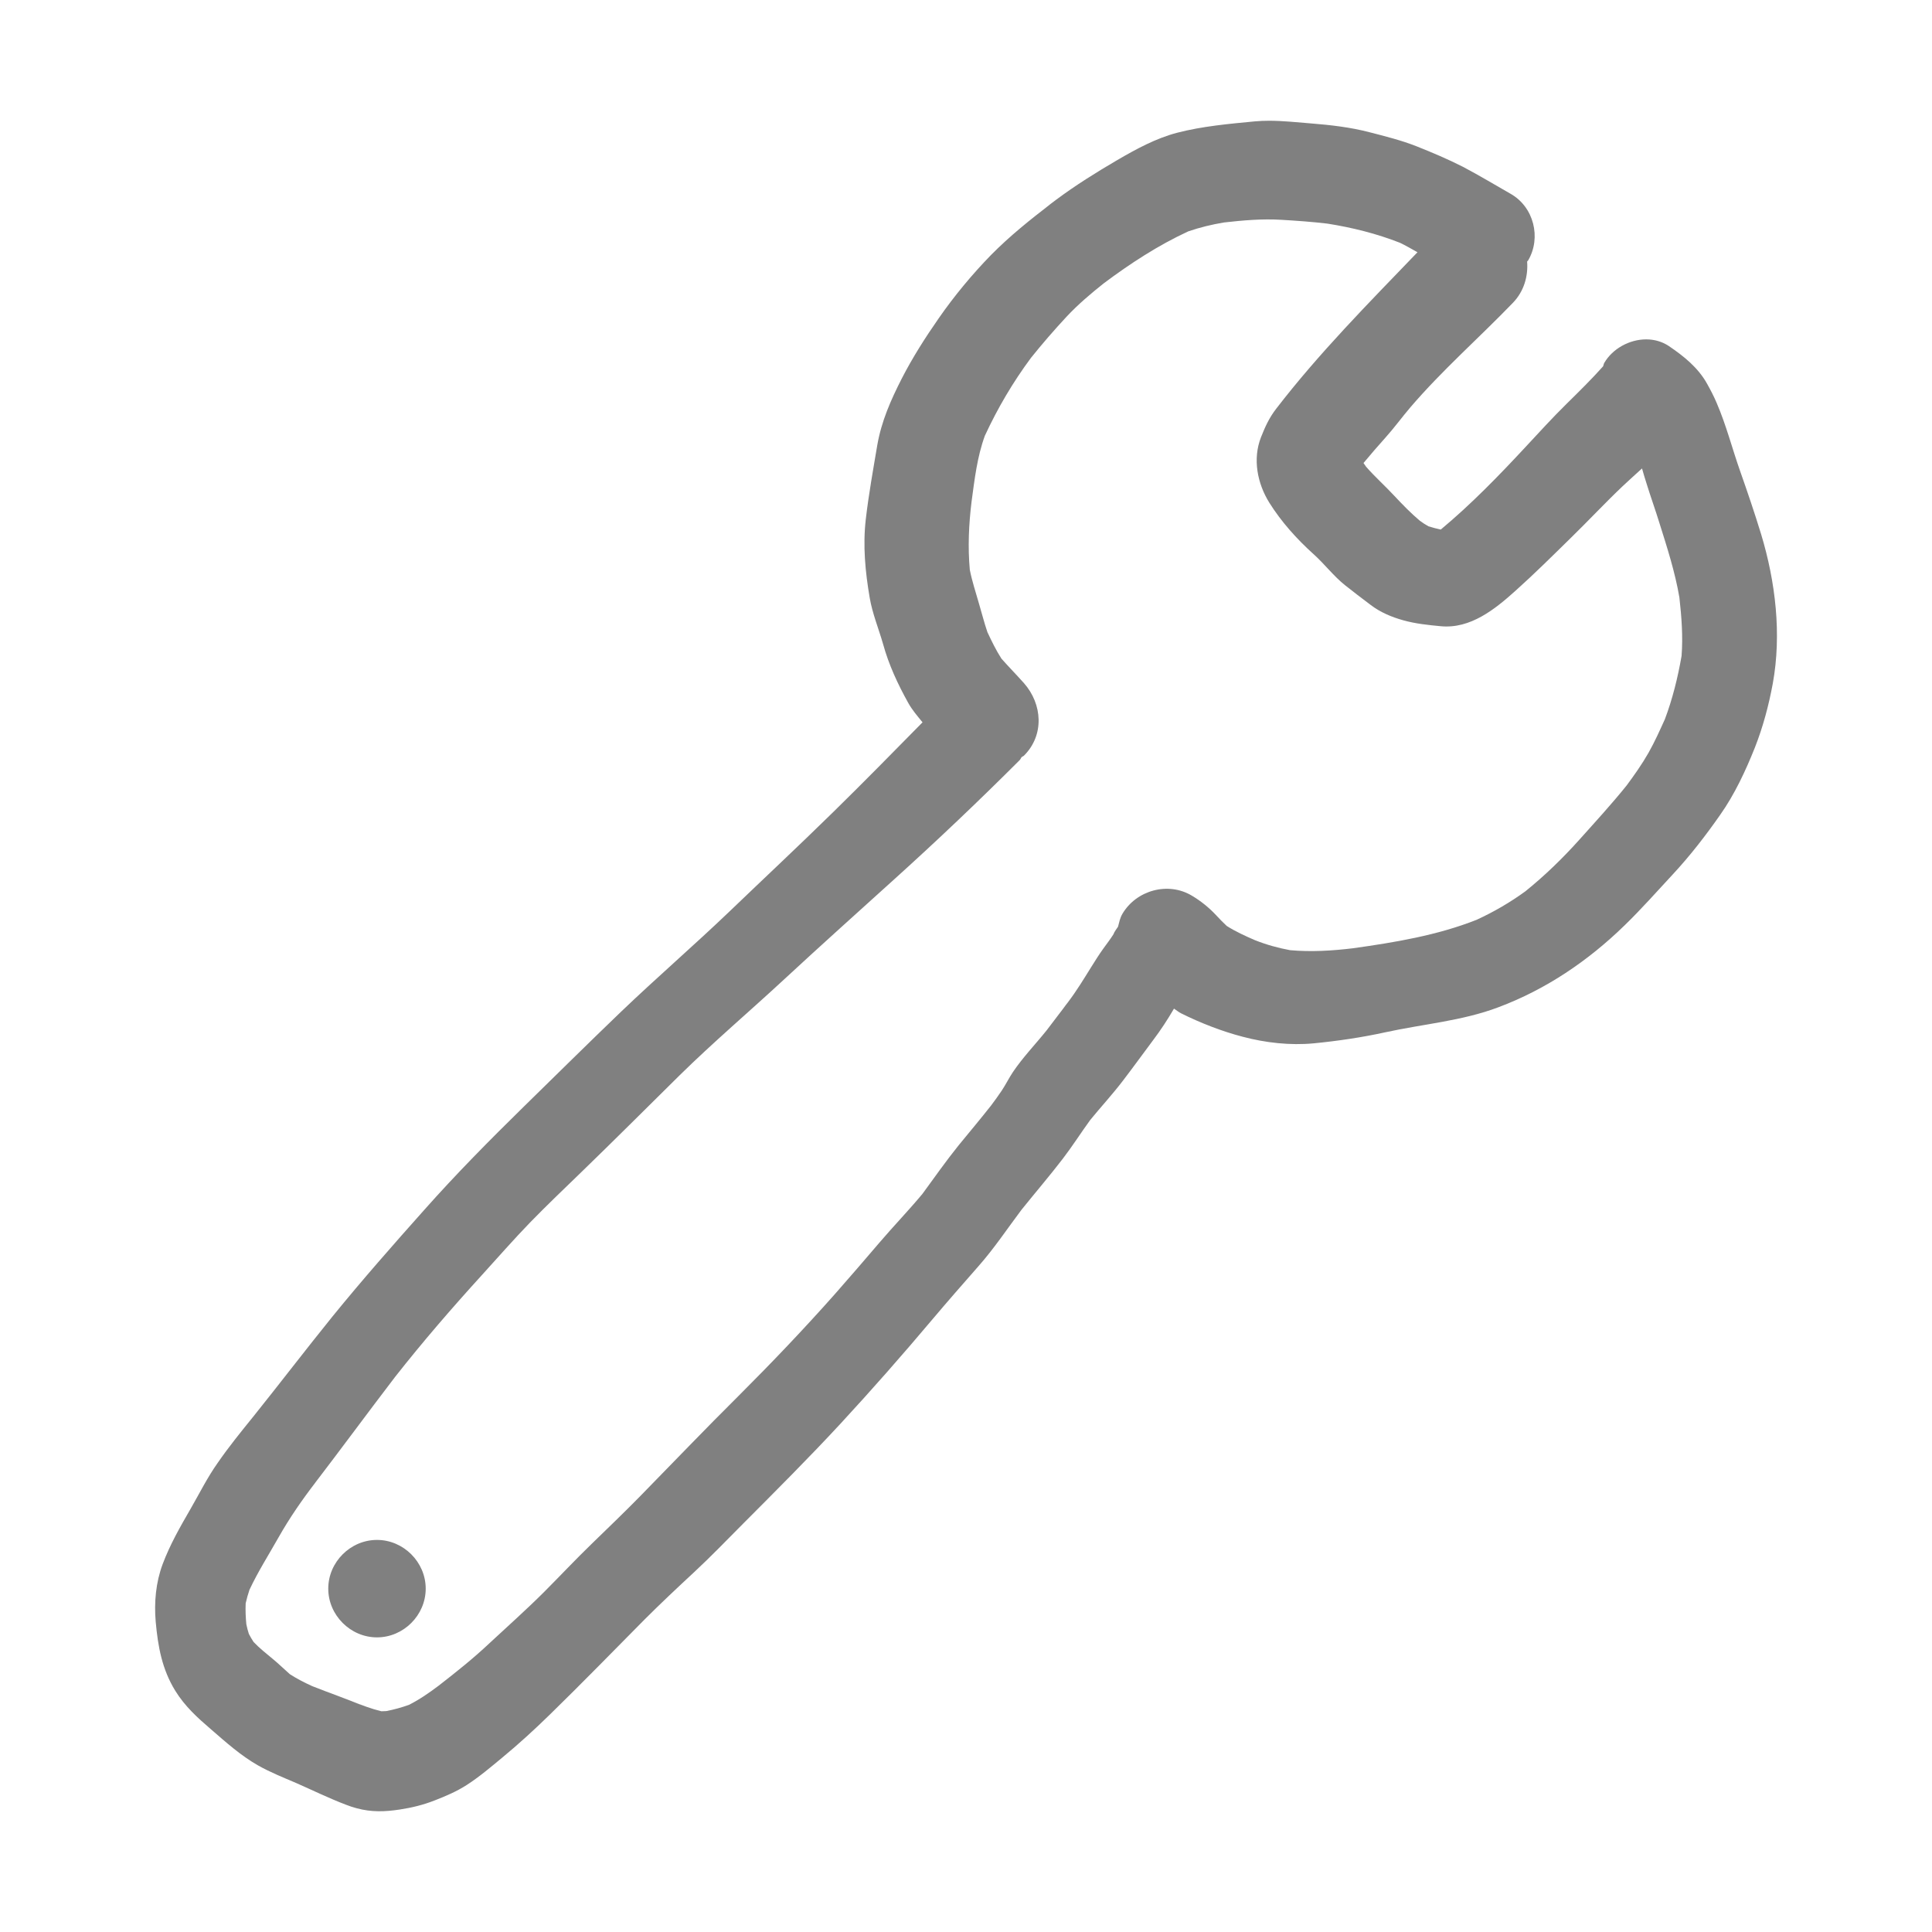
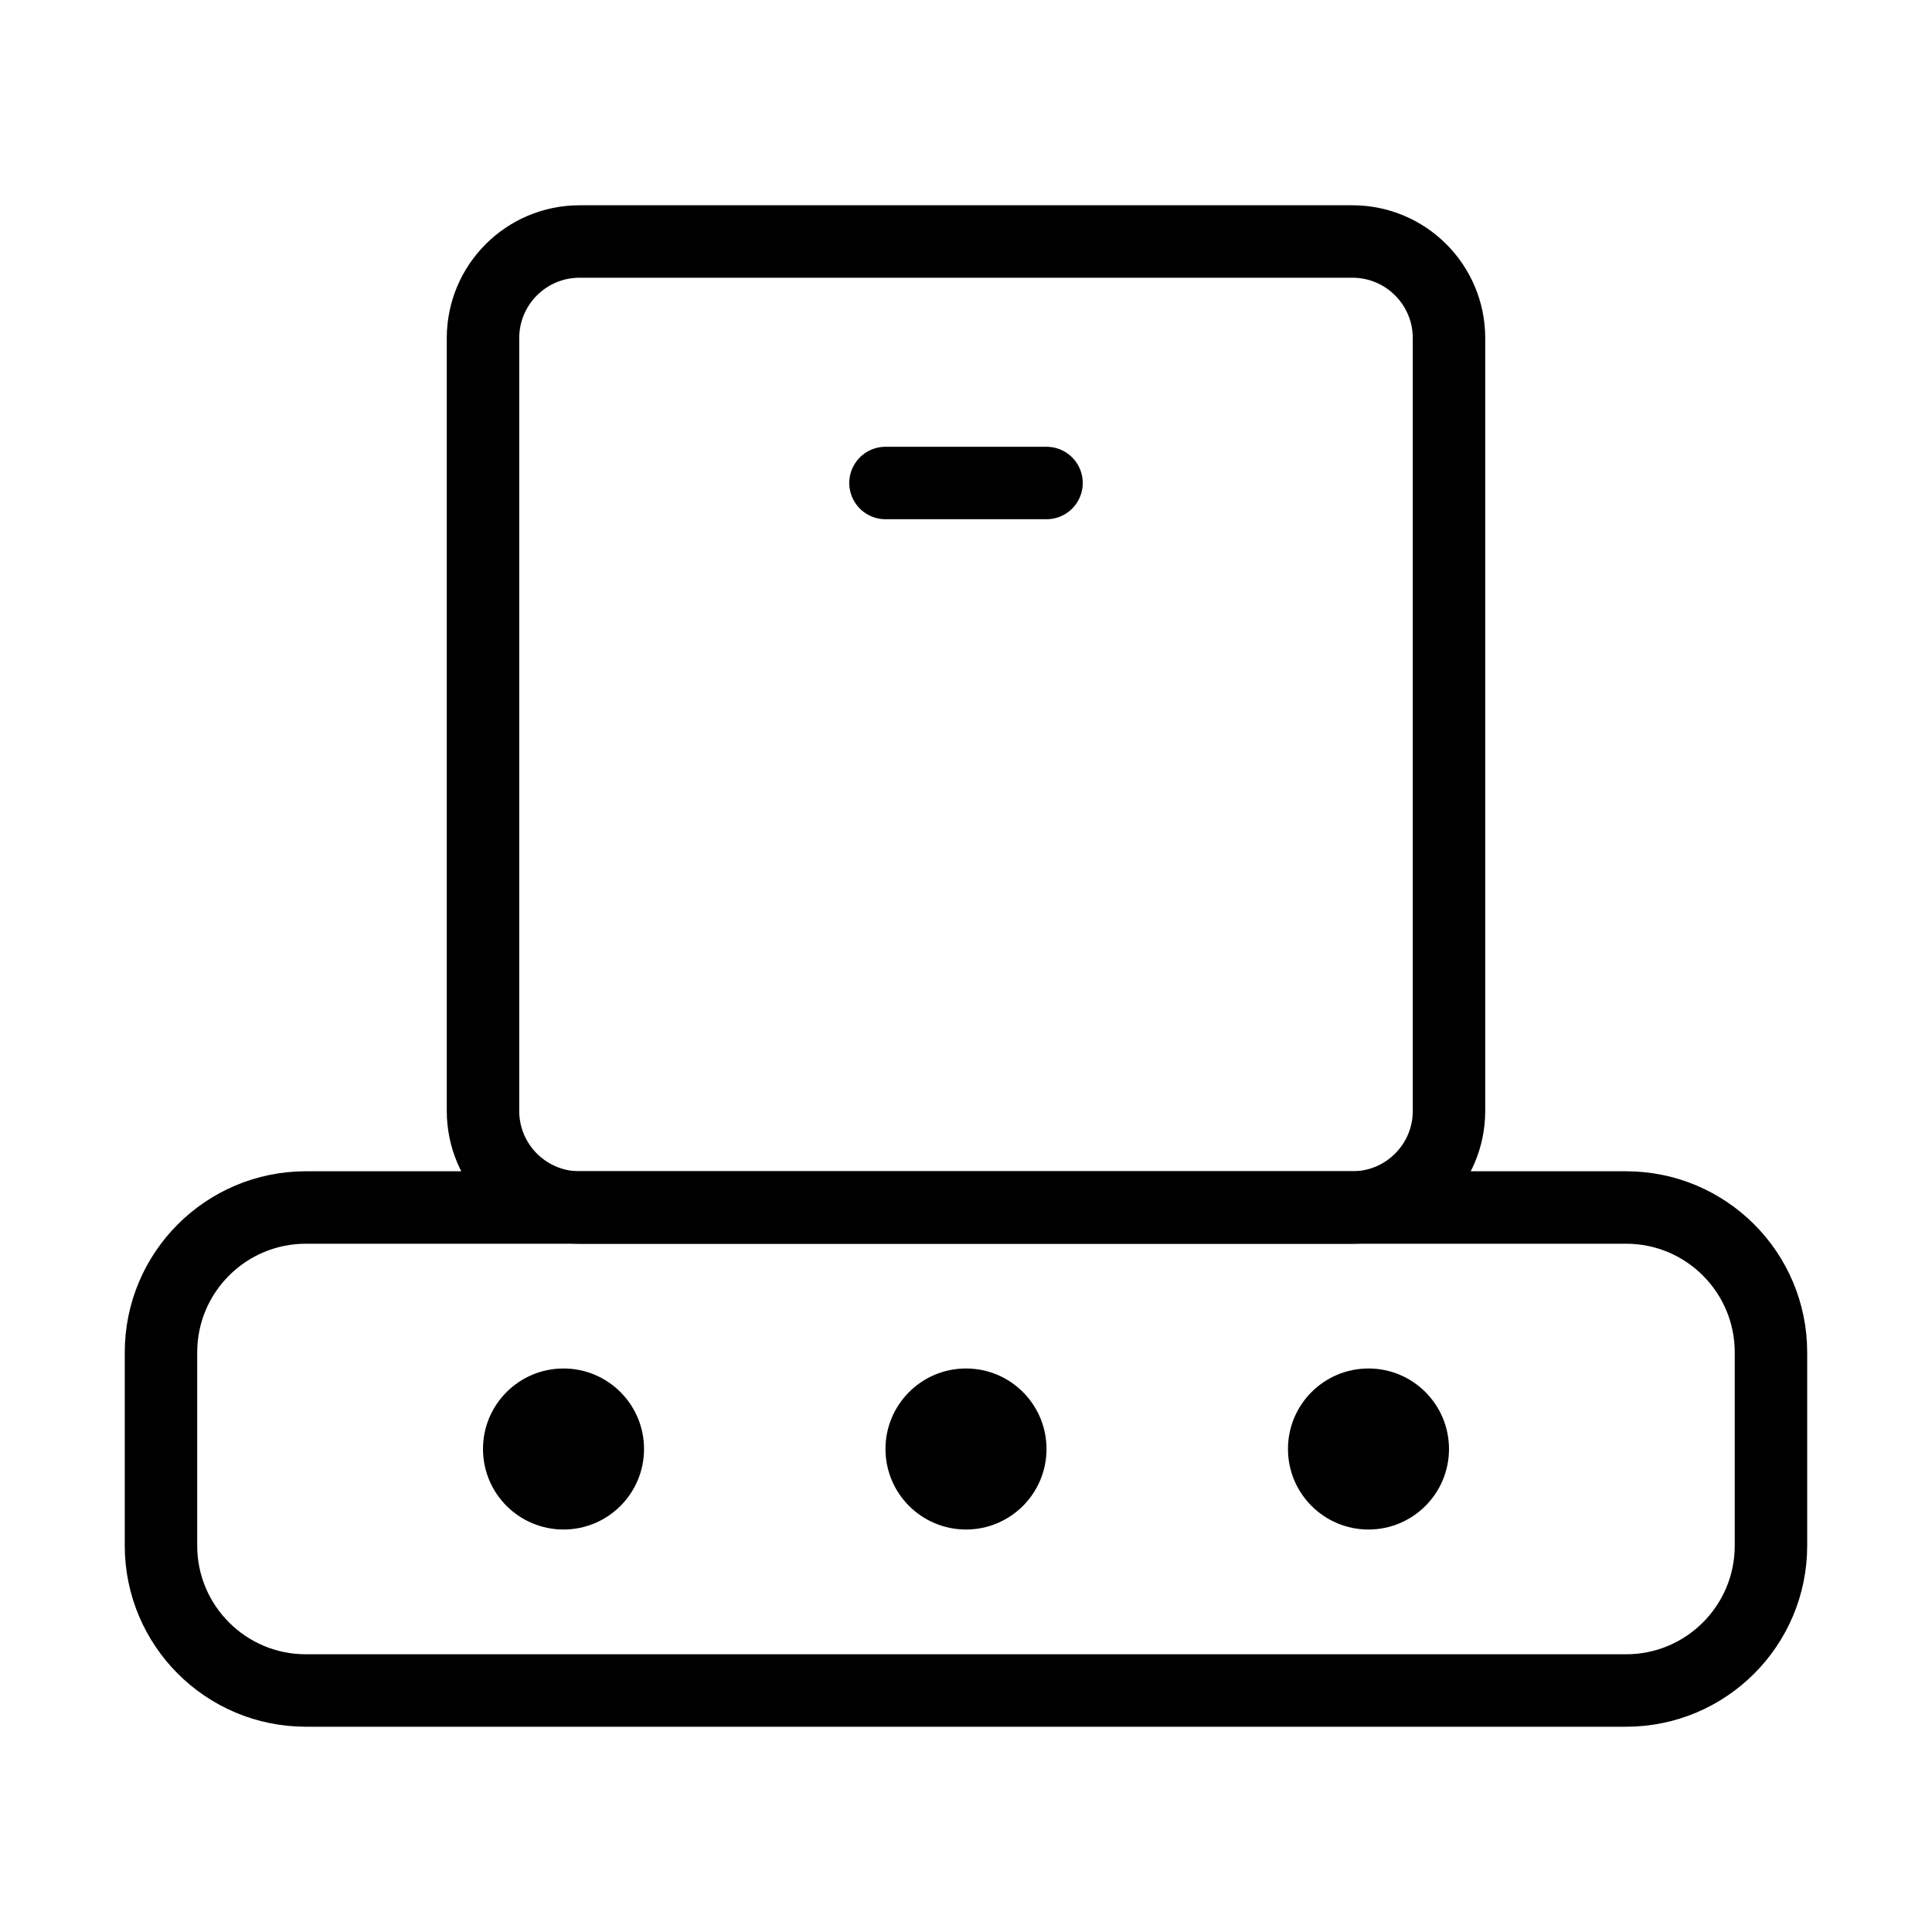
- <svg xmlns="http://www.w3.org/2000/svg" version="1.1" id="designs" width="25px" height="25px" viewBox="0 0 32 32" xml:space="preserve">
-   <style type="text/css">
- 	.sketchy_een{fill:grey;}
- </style>
-   <path class="sketchy_een" d="M29.17,8.849c-0.108-0.353-0.226-0.7-0.349-1.049c-0.132-0.375-0.23-0.761-0.388-1.127  c-0.046-0.109-0.1-0.212-0.158-0.316c-0.148-0.267-0.384-0.456-0.633-0.625c-0.114-0.076-0.244-0.111-0.376-0.111  c-0.276,0-0.557,0.153-0.695,0.391c-0.011,0.019-0.01,0.038-0.02,0.057c-0.191,0.214-0.396,0.415-0.6,0.616  c-0.236,0.232-0.457,0.475-0.681,0.716c-0.444,0.478-0.904,0.952-1.406,1.37c-0.069-0.015-0.137-0.032-0.205-0.054  c-0.049-0.028-0.096-0.058-0.142-0.092c-0.151-0.127-0.286-0.267-0.422-0.412c-0.153-0.165-0.32-0.313-0.468-0.482  c-0.014-0.021-0.029-0.042-0.043-0.062c0.117-0.142,0.239-0.281,0.362-0.419c0.145-0.161,0.273-0.338,0.414-0.503  c0.525-0.614,1.14-1.152,1.7-1.733c0.181-0.188,0.253-0.438,0.234-0.682c0.005-0.007,0.012-0.011,0.017-0.019  c0.221-0.377,0.093-0.885-0.289-1.102c-0.262-0.15-0.522-0.306-0.789-0.447c-0.251-0.128-0.514-0.239-0.776-0.343  c-0.249-0.098-0.518-0.165-0.778-0.232c-0.315-0.082-0.642-0.119-0.967-0.145C21.484,2.026,21.251,2,21.02,2  c-0.078,0-0.155,0.003-0.232,0.01c-0.429,0.041-0.872,0.08-1.292,0.189c-0.354,0.093-0.679,0.271-0.995,0.455  c-0.345,0.202-0.685,0.414-1.006,0.653c-0.064,0.047-0.126,0.095-0.188,0.144c0.033-0.025,0.066-0.05,0.098-0.075  c-0.345,0.265-0.681,0.534-0.987,0.844c-0.314,0.321-0.614,0.683-0.87,1.052c-0.225,0.323-0.432,0.648-0.612,0.998  C14.754,6.627,14.6,6.976,14.531,7.37c-0.069,0.41-0.143,0.818-0.191,1.232c-0.05,0.436-0.009,0.867,0.065,1.299  c0.044,0.26,0.148,0.51,0.221,0.765c0.095,0.345,0.243,0.663,0.416,0.974c0.066,0.12,0.154,0.22,0.238,0.324  c-0.492,0.5-0.983,1-1.484,1.491c-0.568,0.557-1.149,1.1-1.722,1.65c-0.586,0.56-1.201,1.091-1.787,1.652  c-0.542,0.52-1.076,1.049-1.615,1.576c-0.562,0.551-1.115,1.11-1.639,1.7c-0.52,0.583-1.034,1.167-1.526,1.772  c-0.444,0.549-0.872,1.11-1.314,1.661c-0.202,0.25-0.405,0.499-0.588,0.765c-0.171,0.241-0.301,0.505-0.449,0.761  c-0.173,0.299-0.34,0.59-0.462,0.915c-0.113,0.302-0.143,0.635-0.115,0.954c0.037,0.41,0.104,0.787,0.325,1.145  c0.16,0.258,0.367,0.445,0.594,0.64c0.249,0.215,0.488,0.431,0.778,0.596c0.2,0.113,0.419,0.2,0.631,0.291  c0.275,0.121,0.546,0.254,0.826,0.36c0.056,0.022,0.113,0.041,0.173,0.057c0.247,0.067,0.47,0.059,0.718,0.021  c0.197-0.03,0.386-0.076,0.572-0.149c0.186-0.072,0.366-0.149,0.533-0.256c0.208-0.134,0.397-0.295,0.588-0.453  c0.275-0.227,0.536-0.466,0.791-0.715c0.531-0.518,1.049-1.05,1.572-1.578c0.265-0.265,0.538-0.521,0.815-0.778  c0.28-0.26,0.547-0.538,0.817-0.809c0.542-0.544,1.088-1.089,1.609-1.652c0.521-0.564,1.03-1.143,1.526-1.732  c0.249-0.295,0.503-0.585,0.757-0.874c0.262-0.296,0.478-0.622,0.715-0.937c0.228-0.284,0.465-0.56,0.686-0.848  c0.159-0.208,0.299-0.428,0.452-0.639c0.179-0.219,0.372-0.428,0.545-0.655c0.169-0.221,0.332-0.447,0.499-0.67  c0.123-0.163,0.234-0.332,0.338-0.51c0.002-0.003,0.004-0.006,0.006-0.01c0.04,0.025,0.075,0.057,0.118,0.078  c0.317,0.158,0.677,0.299,1.021,0.388c0.377,0.1,0.787,0.146,1.175,0.109c0.399-0.039,0.8-0.098,1.191-0.184  c0.625-0.137,1.266-0.186,1.869-0.414c0.787-0.295,1.485-0.768,2.086-1.353c0.28-0.271,0.538-0.564,0.804-0.85  c0.286-0.308,0.544-0.642,0.785-0.987c0.238-0.338,0.419-0.727,0.572-1.11c0.135-0.343,0.23-0.7,0.297-1.062  C29.511,10.506,29.409,9.639,29.17,8.849z M23.614,8.703L23.614,8.703c-0.019-0.015-0.038-0.03-0.057-0.044  c-0.002-0.002-0.005-0.004-0.007-0.006C23.571,8.67,23.593,8.687,23.614,8.703z M23.481,8.6c-0.005-0.003-0.009-0.007-0.014-0.01  c0.019,0.015,0.039,0.03,0.058,0.044c0.004,0.003,0.008,0.006,0.012,0.009c-0.039-0.03-0.077-0.059-0.116-0.089  C23.441,8.57,23.461,8.585,23.481,8.6z M27.852,10.865c-0.062,0.356-0.149,0.709-0.276,1.047c-0.085,0.187-0.169,0.375-0.27,0.554  c-0.108,0.19-0.234,0.368-0.364,0.544c-0.248,0.308-0.516,0.6-0.781,0.896c-0.277,0.309-0.574,0.597-0.896,0.857  c-0.253,0.184-0.523,0.341-0.808,0.472c-0.65,0.257-1.353,0.374-2.046,0.471c-0.345,0.042-0.695,0.063-1.043,0.032  c-0.201-0.037-0.394-0.091-0.585-0.167c-0.159-0.069-0.319-0.142-0.464-0.234c-0.06-0.056-0.118-0.115-0.175-0.177  c-0.117-0.126-0.256-0.238-0.403-0.325c-0.393-0.236-0.92-0.091-1.151,0.302c-0.04,0.068-0.053,0.141-0.072,0.212  c-0.026,0.042-0.059,0.078-0.076,0.126c-0.051,0.082-0.112,0.158-0.167,0.236c-0.072,0.1-0.137,0.204-0.202,0.308  c-0.124,0.199-0.241,0.393-0.384,0.581c0.012-0.015,0.024-0.031,0.036-0.046c-0.04,0.052-0.081,0.104-0.121,0.156  c0.016-0.02,0.032-0.04,0.048-0.06c-0.107,0.139-0.213,0.279-0.319,0.419c-0.185,0.23-0.391,0.443-0.556,0.688  c-0.067,0.1-0.119,0.208-0.186,0.308c-0.055,0.083-0.115,0.164-0.175,0.245c-0.175,0.222-0.356,0.438-0.534,0.655  c-0.212,0.263-0.405,0.538-0.604,0.81c-0.23,0.276-0.48,0.535-0.713,0.808c-0.245,0.286-0.49,0.572-0.739,0.854  c-0.512,0.577-1.045,1.136-1.591,1.681c-0.555,0.551-1.095,1.115-1.642,1.674c-0.26,0.264-0.527,0.521-0.794,0.78  c-0.271,0.262-0.527,0.536-0.794,0.803c-0.289,0.288-0.596,0.561-0.895,0.839c-0.269,0.254-0.556,0.482-0.847,0.708  c-0.156,0.117-0.315,0.228-0.49,0.316c-0.123,0.044-0.247,0.078-0.375,0.103c-0.027,0.002-0.054,0.003-0.081,0.003  c-0.169-0.041-0.331-0.102-0.492-0.171c0.065,0.028,0.13,0.056,0.195,0.083c-0.279-0.118-0.566-0.216-0.848-0.328  c-0.128-0.058-0.253-0.122-0.371-0.198c-0.094-0.082-0.183-0.171-0.281-0.251c-0.111-0.093-0.222-0.179-0.32-0.283  c-0.028-0.043-0.054-0.087-0.078-0.133c-0.017-0.053-0.031-0.106-0.042-0.161c-0.011-0.115-0.016-0.231-0.011-0.346  c0.017-0.076,0.038-0.15,0.063-0.224c0.141-0.301,0.322-0.585,0.485-0.874c0.182-0.321,0.388-0.618,0.612-0.909  c-0.009,0.012-0.019,0.024-0.028,0.036c0.452-0.59,0.891-1.188,1.343-1.779c0.459-0.584,0.945-1.146,1.446-1.696  c0.262-0.288,0.516-0.579,0.787-0.859c0.28-0.288,0.57-0.564,0.859-0.844c0.544-0.527,1.08-1.063,1.618-1.594  c0.562-0.553,1.164-1.063,1.743-1.6c0.605-0.561,1.219-1.11,1.832-1.665c0.703-0.635,1.388-1.286,2.06-1.958  c0.014-0.014,0.019-0.033,0.031-0.048c0.012-0.011,0.028-0.015,0.04-0.026c0.341-0.341,0.306-0.854,0-1.201  c-0.122-0.137-0.251-0.268-0.373-0.406c-0.089-0.138-0.162-0.289-0.232-0.438c-0.054-0.157-0.094-0.32-0.142-0.48  c-0.053-0.185-0.113-0.366-0.15-0.554c-0.034-0.375-0.017-0.752,0.029-1.127c0.05-0.37,0.092-0.74,0.22-1.092  c0.211-0.456,0.465-0.888,0.765-1.292c0.188-0.234,0.384-0.461,0.591-0.683c0.187-0.2,0.397-0.378,0.612-0.549  c0.435-0.326,0.907-0.634,1.402-0.862c0.192-0.066,0.388-0.113,0.589-0.147c0.319-0.036,0.636-0.064,0.957-0.044  c0.252,0.015,0.508,0.033,0.759,0.063c0.406,0.064,0.817,0.166,1.2,0.317c0.101,0.047,0.194,0.104,0.291,0.157  c-0.807,0.839-1.631,1.67-2.341,2.593c-0.115,0.149-0.18,0.292-0.251,0.471c-0.141,0.36-0.061,0.766,0.139,1.086  c0.199,0.317,0.455,0.601,0.731,0.85c0.182,0.163,0.329,0.36,0.518,0.512c0.139,0.111,0.282,0.219,0.425,0.327  c0.161,0.124,0.351,0.204,0.547,0.258c0.199,0.056,0.414,0.078,0.616,0.097c0.492,0.048,0.9-0.282,1.238-0.586  c0.315-0.282,0.618-0.583,0.921-0.88c0.289-0.282,0.564-0.577,0.857-0.855c0.105-0.098,0.212-0.195,0.319-0.292  c0.024,0.085,0.049,0.169,0.076,0.253c0.067,0.217,0.145,0.432,0.212,0.65c0.127,0.403,0.26,0.816,0.331,1.234  C27.852,10.218,27.877,10.543,27.852,10.865z M7.051,26.313c0,0.44-0.367,0.807-0.807,0.807s-0.807-0.368-0.807-0.807  c0-0.44,0.367-0.807,0.807-0.807S7.051,25.873,7.051,26.313z" />
+ <svg xmlns="http://www.w3.org/2000/svg" fill="none" viewBox="0 0 40 40">
+   <rect width="20" height="20" x="10" y="5" stroke="currentColor" stroke-width="1.5" rx="2" />
+   <rect width="33.333" height="10" x="3.333" y="25" stroke="currentColor" stroke-width="1.5" rx="3" />
+   <circle cx="28.333" cy="30" r="1.667" fill="currentColor" />
+   <circle cx="20" cy="30" r="1.667" fill="currentColor" />
+   <circle cx="11.667" cy="30" r="1.667" fill="currentColor" />
+   <path stroke="currentColor" stroke-linecap="round" stroke-linejoin="round" stroke-width="1.5" d="M21.667 10h-3.334" />
</svg>
